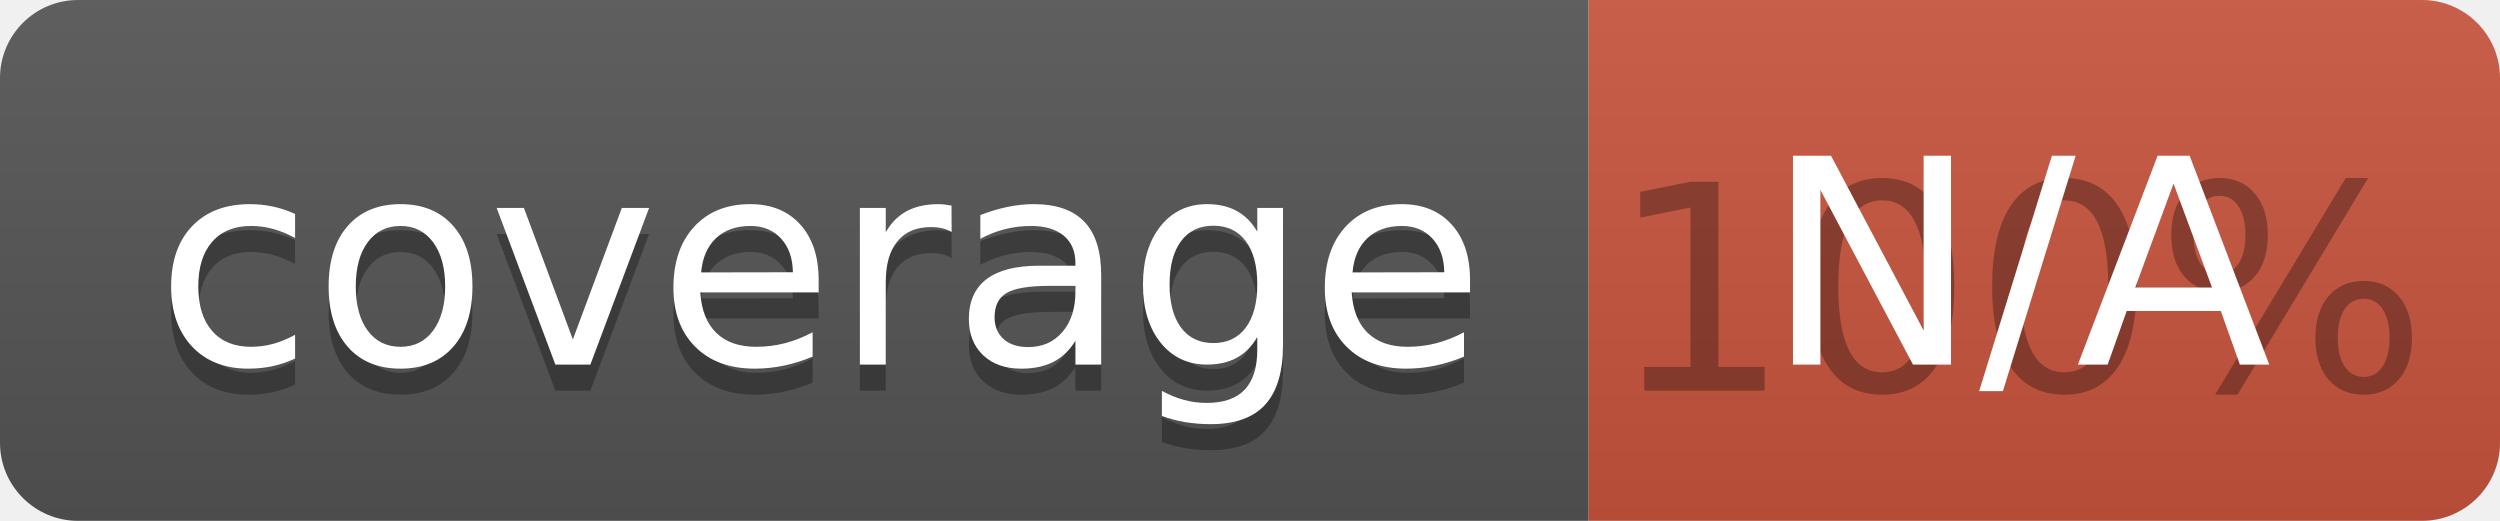
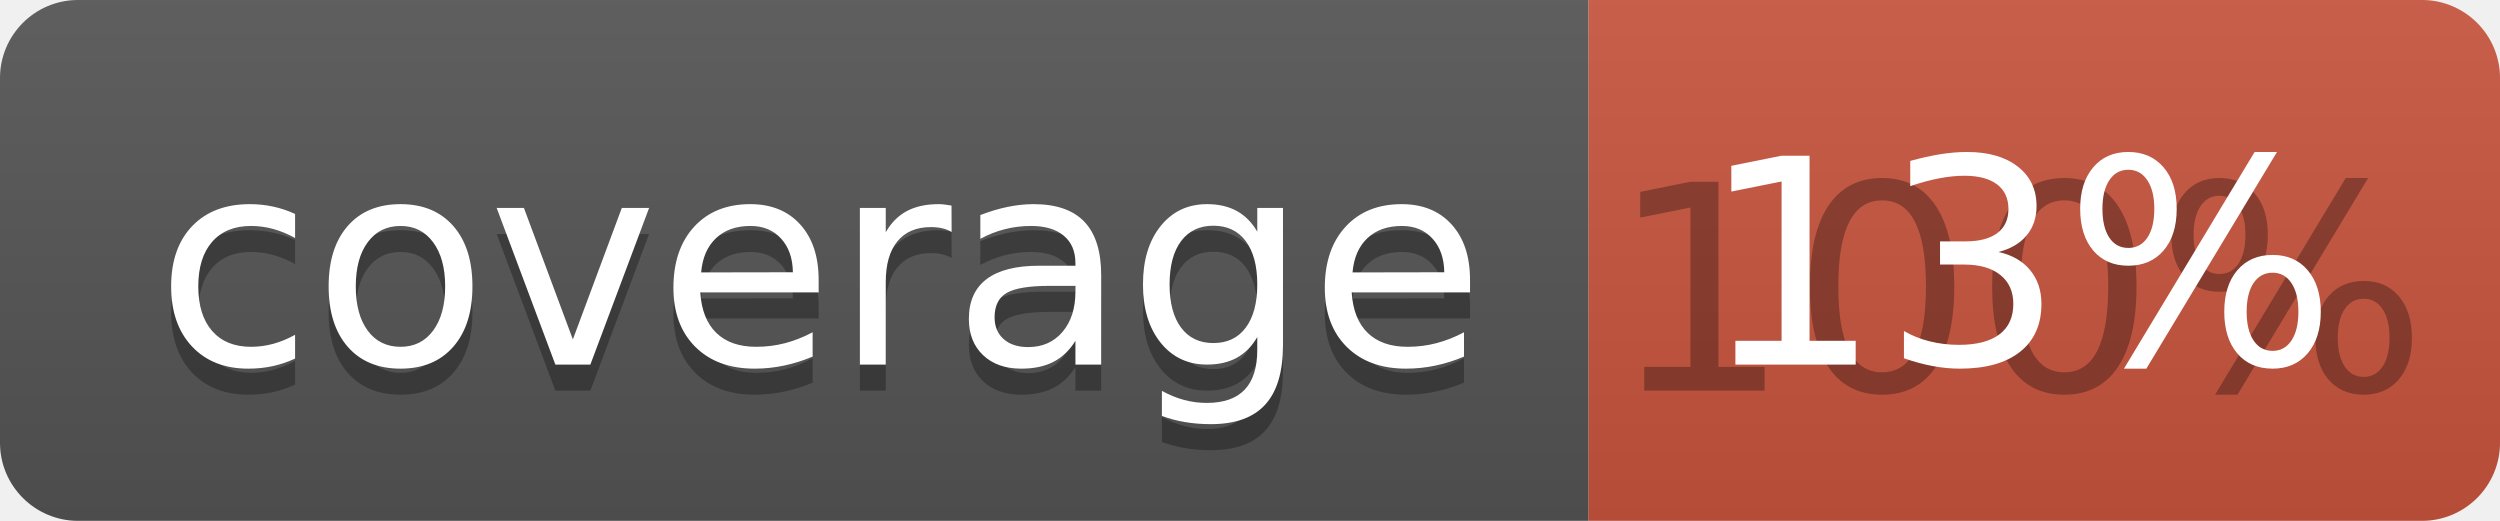
<svg xmlns="http://www.w3.org/2000/svg" width="96" height="20">
  <linearGradient id="b" x2="0" y2="100%">
    <stop offset="0" stop-color="#bbb" stop-opacity=".1" />
    <stop offset="1" stop-opacity=".1" />
  </linearGradient>
  <clipPath id="a">
    <rect width="96" height="20" rx="3" fill="#fff" />
  </clipPath>
  <g clip-path="url(#a)">
    <path fill="#555" d="M0 0h61v20H0z" />
    <path fill="#CA553E" d="M61 0h35v20H61z" />
    <path fill="url(#b)" d="M0 0h96v20H0z" />
  </g>
  <g fill="#fff" text-anchor="middle" font-family="DejaVu Sans,Verdana,Geneva,sans-serif" font-size="110">
    <text x="315" y="150" fill="#010101" fill-opacity=".3" transform="scale(.1)" textLength="510">coverage</text>
    <text x="315" y="140" transform="scale(.1)" textLength="510">coverage</text>
    <text x="775" y="150" fill="#010101" fill-opacity=".3" transform="scale(.1)" textLength="250">100%</text>
-     <text x="775" y="140" transform="scale(.1)" textLength="250">N/A</text>
+     <text x="775" y="140" transform="scale(.1)" textLength="250">13%</text>
  </g>
</svg>
